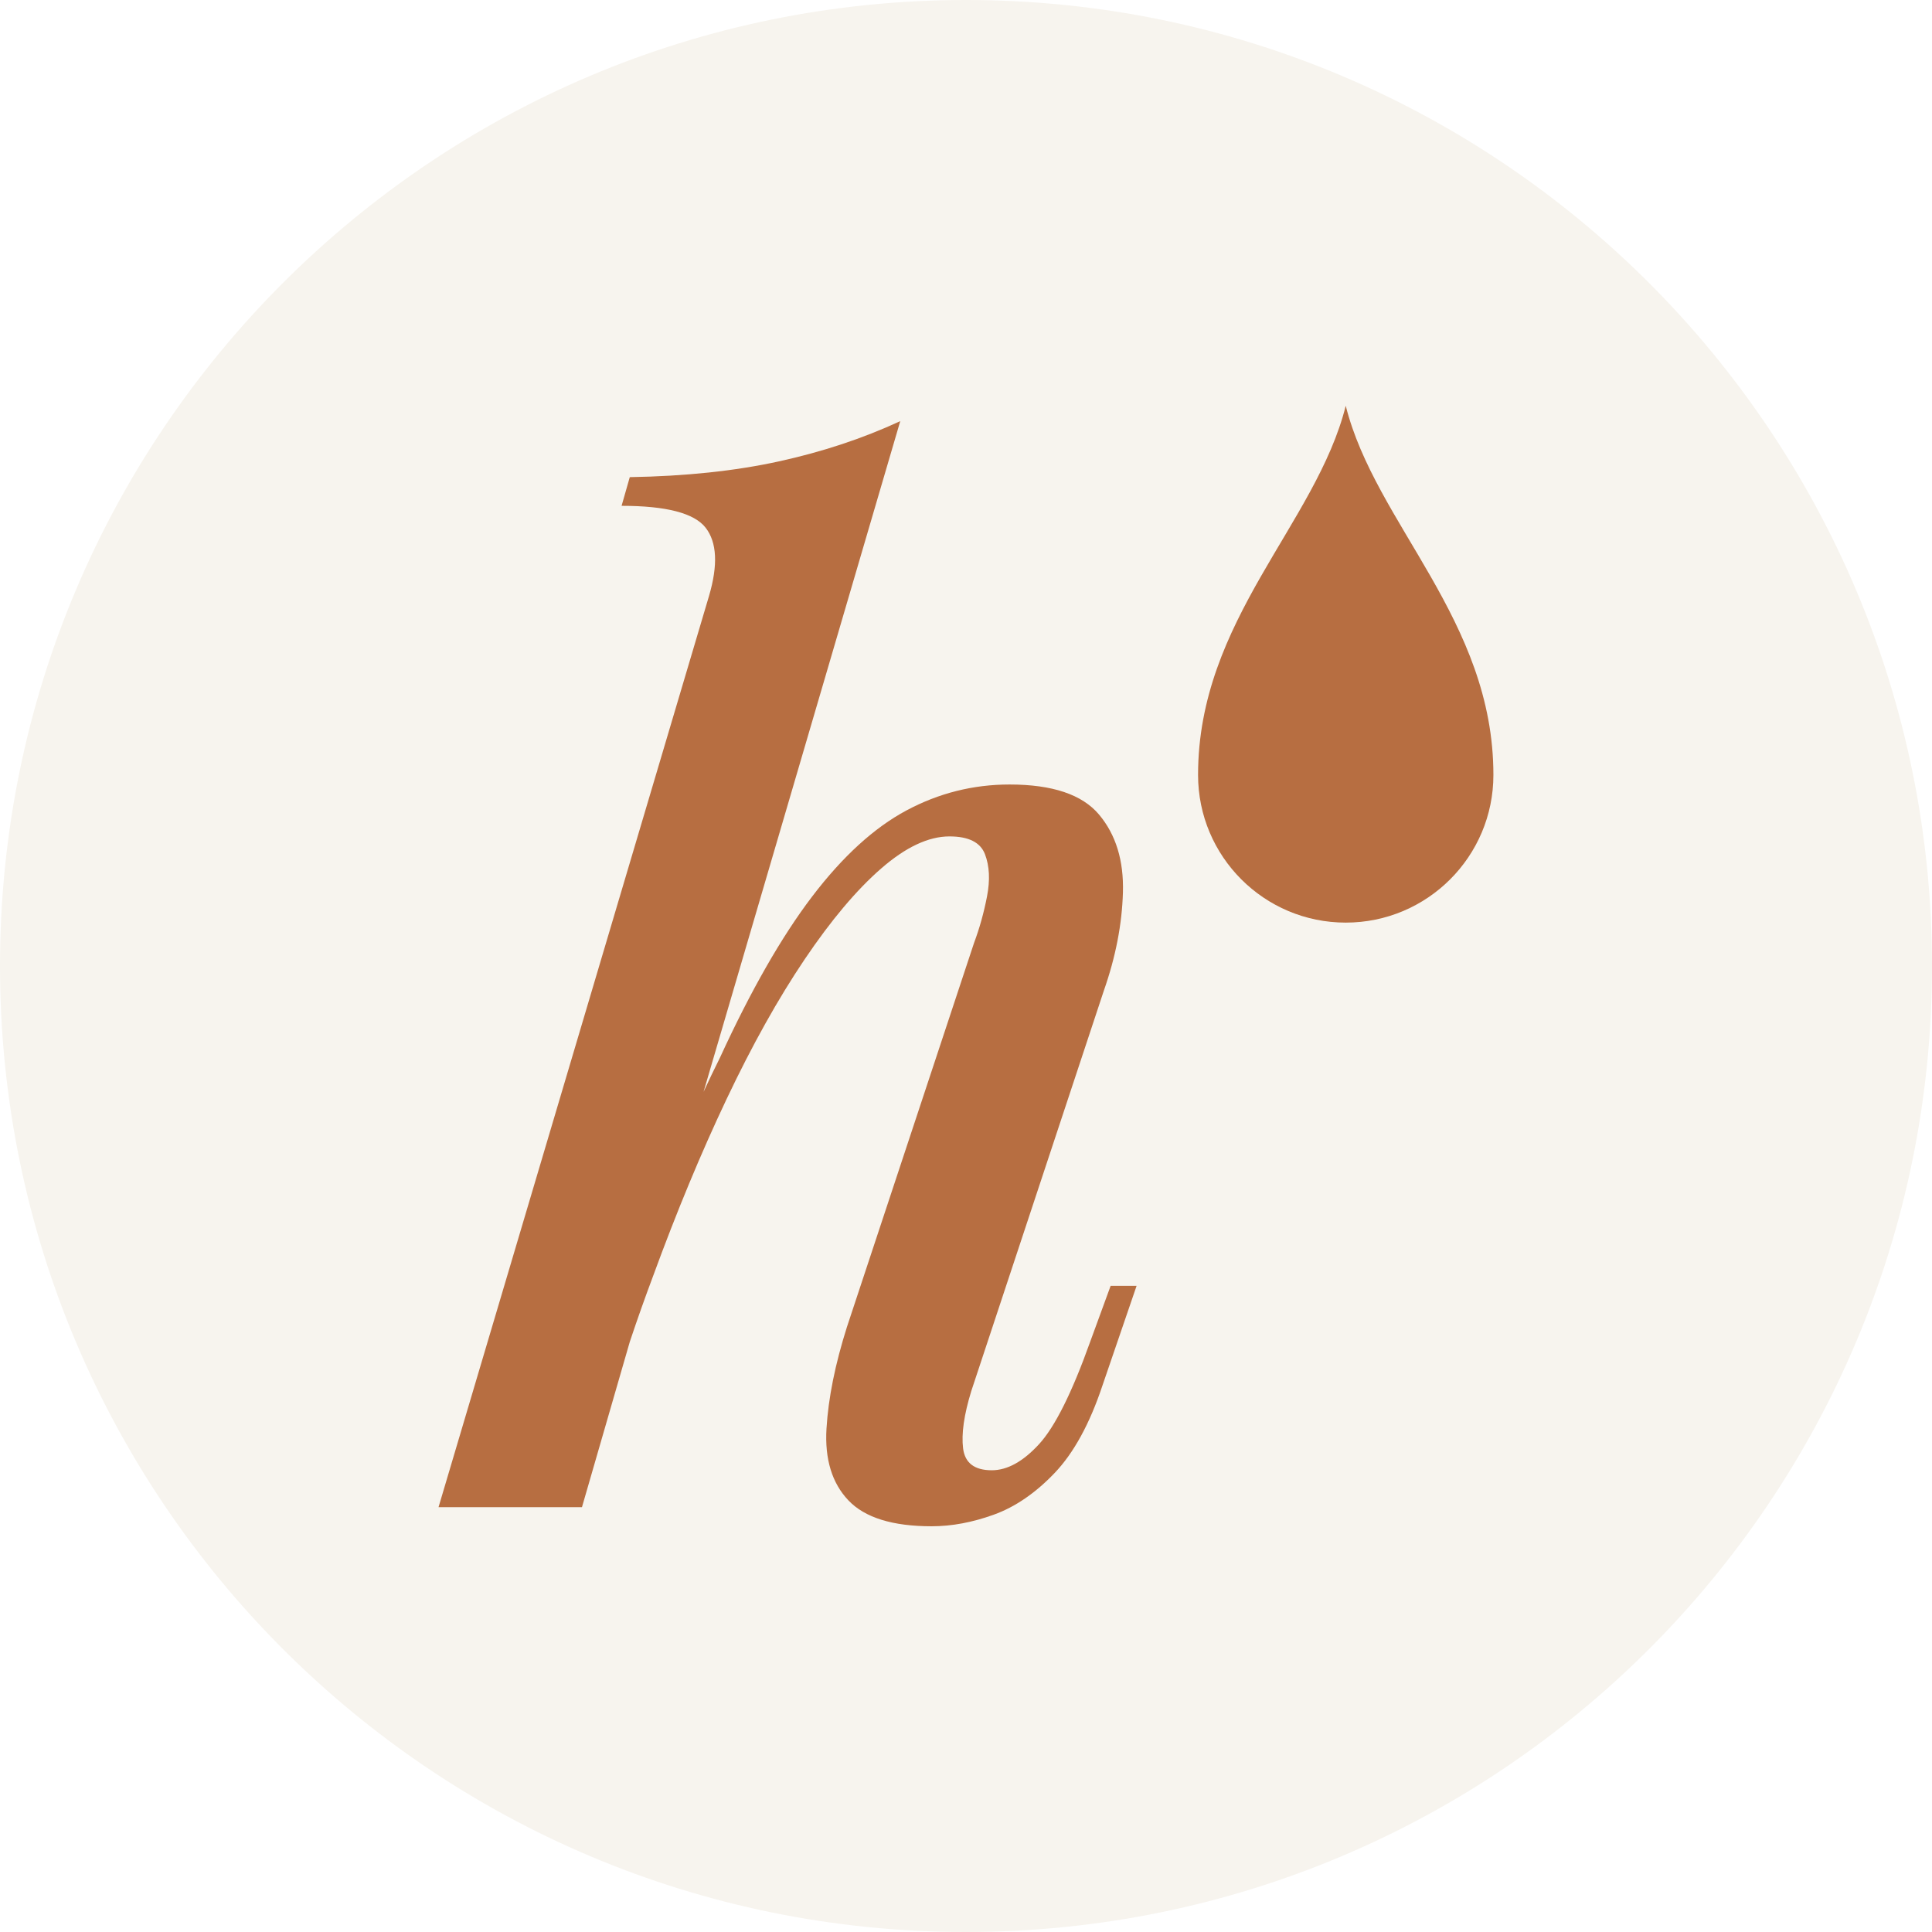
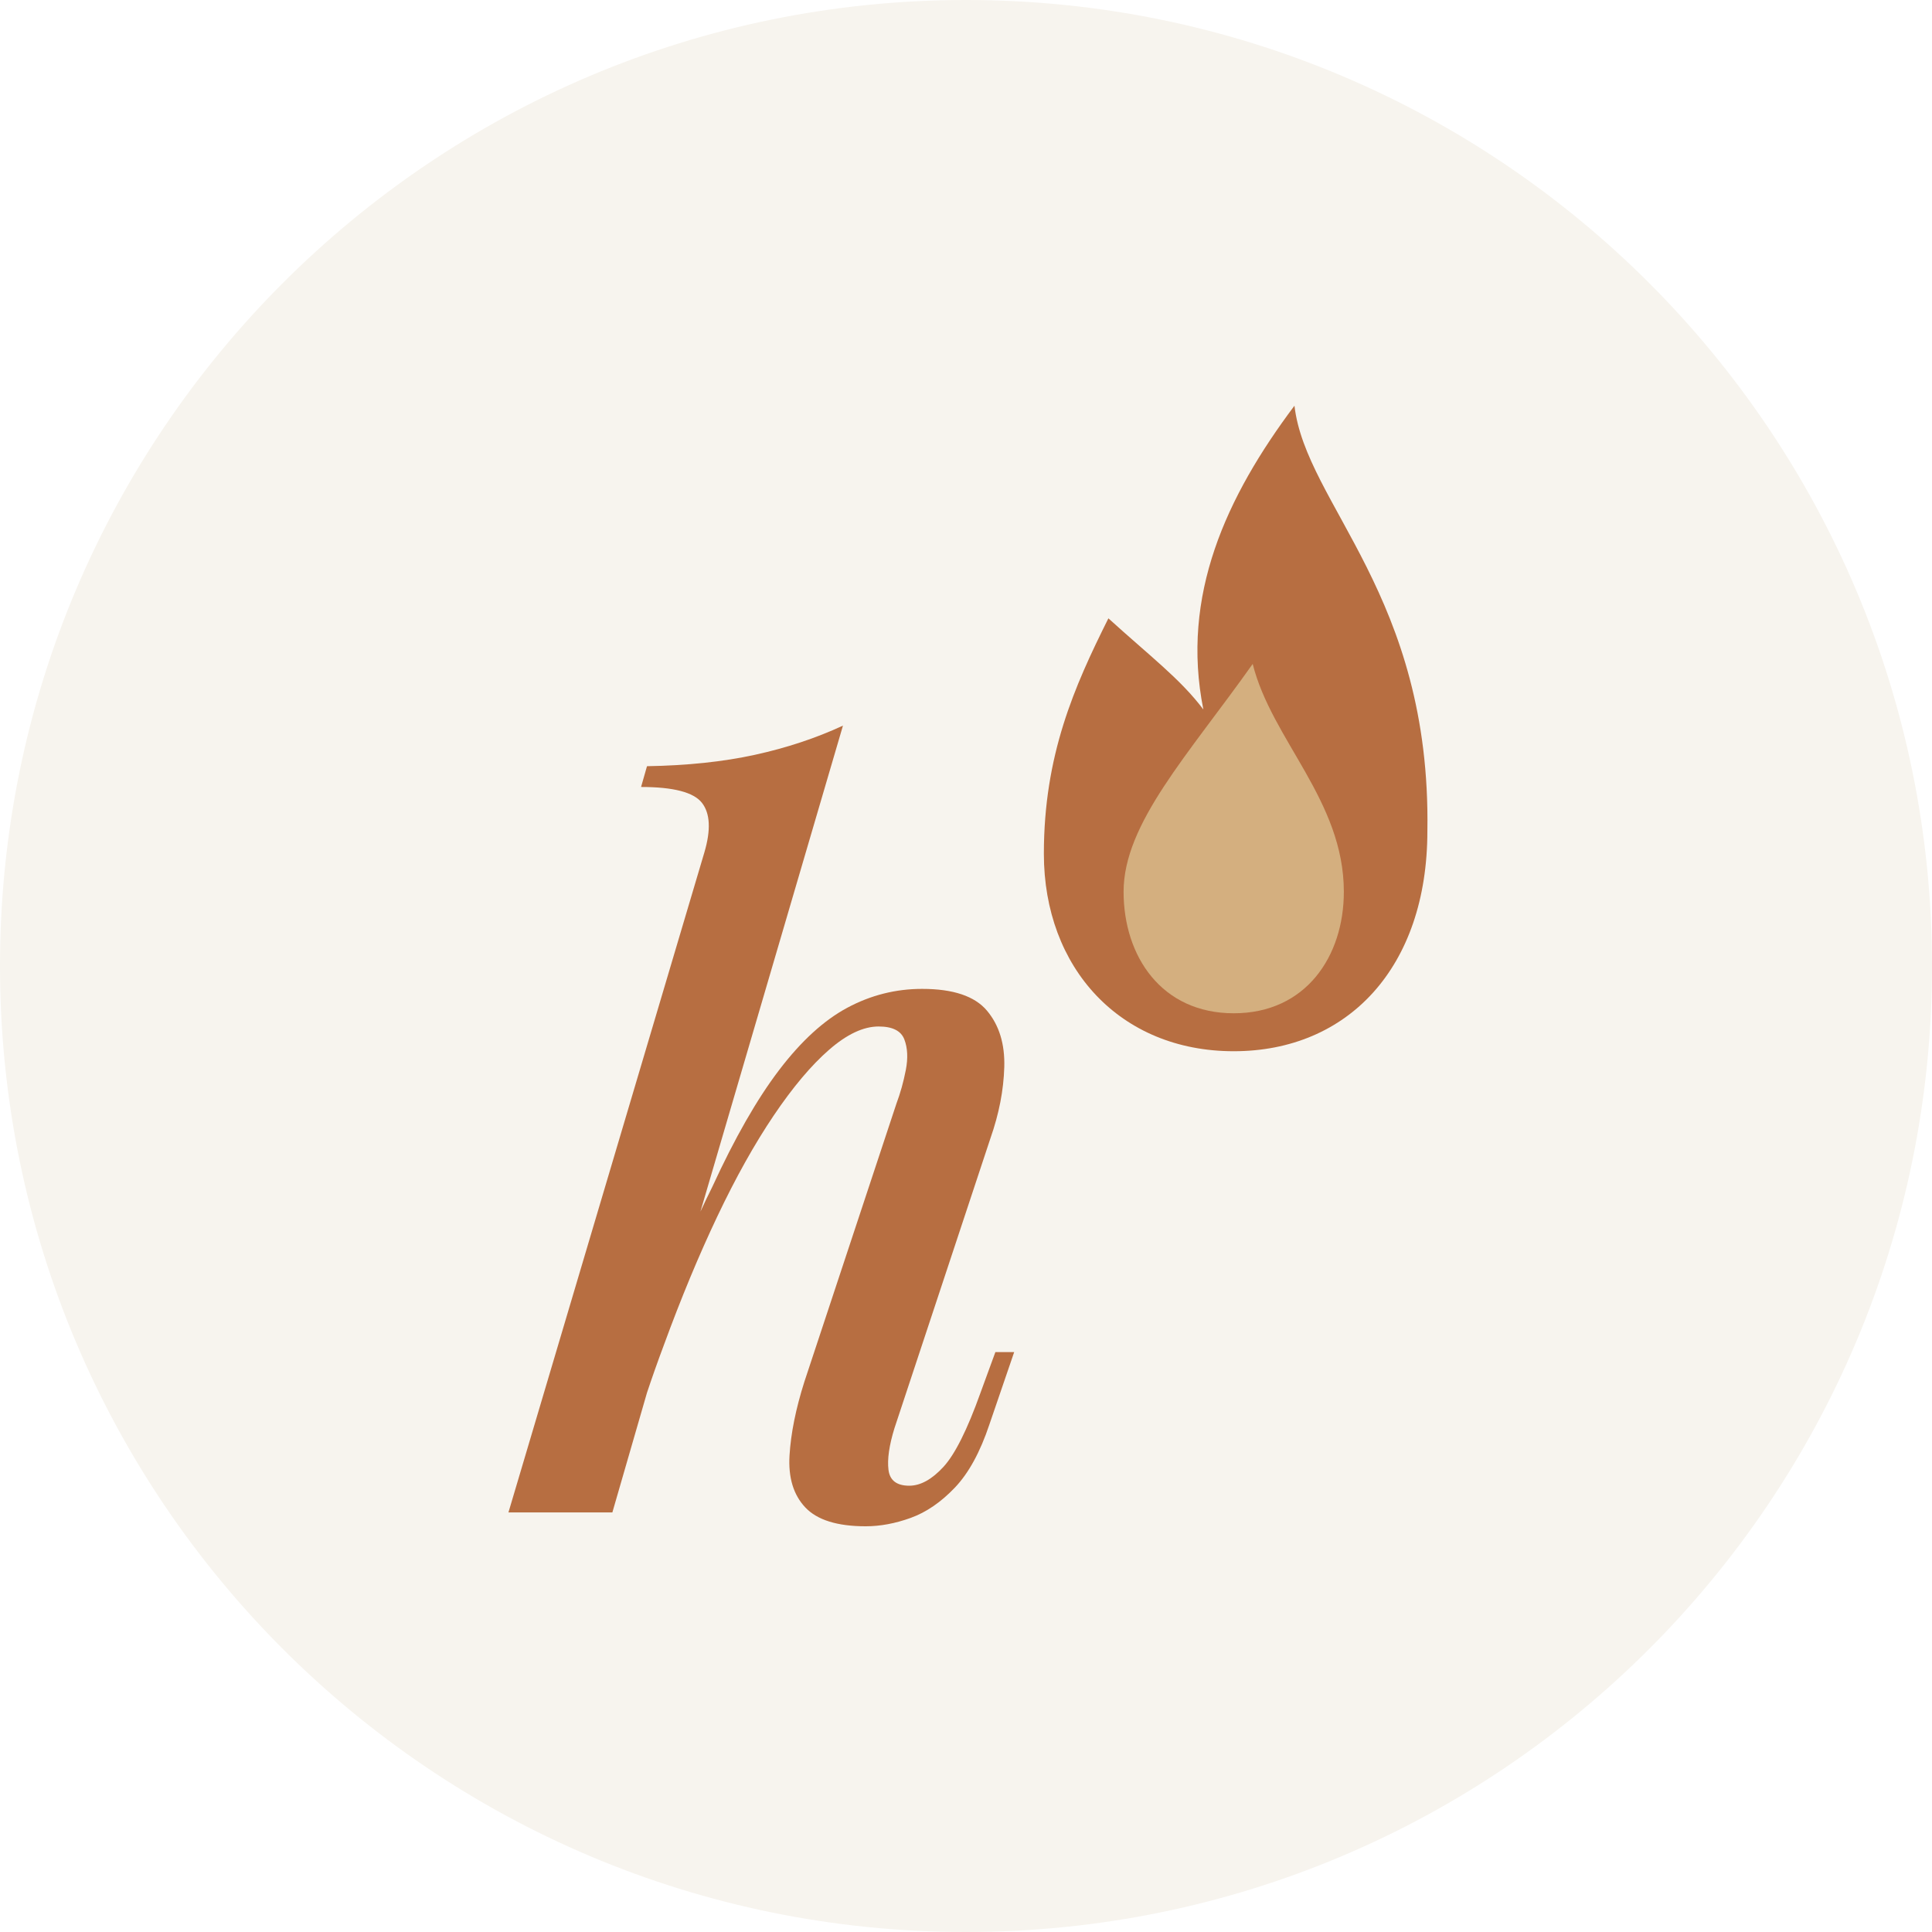
<svg xmlns="http://www.w3.org/2000/svg" viewBox="0 0 512 512" width="512" height="512">
  <circle cx="256" cy="256" r="256.0" fill="#F7F4EE" />
-   <g transform="translate(120.56,399.41) scale(1.8101)">
+   <g transform="translate(137.89,400.81) scale(1.3114)">
    <path d="M18.6 0.0H-2.4L37.2 -133.4Q39.2 -140.2 36.7 -143.4Q34.2 -146.6 24.4 -146.6L25.6 -150.8Q37.8 -151.0 47.4 -153.1Q57.0 -155.2 65.2 -159.0L36.4 -60.8Q37.6 -63.4 38.8 -65.8Q45.6 -80.6 52.3 -89.4Q59.0 -98.2 66.1 -102.0Q73.2 -105.8 81.2 -105.8Q90.6 -105.8 94.3 -101.4Q98.0 -97.0 97.8 -90.0Q97.6 -83.0 95.0 -75.6L75.6 -17.0Q74.0 -11.8 74.4 -8.6Q74.8 -5.4 78.6 -5.4Q82.0 -5.4 85.5 -9.2Q89.0 -13.0 93.0 -24.2L96.0 -32.4H99.8L94.8 -17.8Q92.0 -9.4 87.8 -5.0Q83.6 -0.6 78.9 1.1Q74.2 2.8 69.8 2.8Q61.2 2.8 57.6 -1Q54.0 -4.8 54.4 -11.5Q54.8 -18.2 57.4 -26.4L76.0 -82.6Q77.2 -85.8 77.9 -89.4Q78.6 -93.0 77.6 -95.6Q76.6 -98.2 72.4 -98.2Q67.8 -98.2 62.4 -93.5Q57.0 -88.8 51.2 -80.2Q45.4 -71.6 39.8 -59.8Q34.2 -48.0 29.0 -33.8Q27.2 -29.0 25.6 -24.2Z" fill="#B76E41" />
-     <path d="M130.42,-161.25 C126.10,-143.96 108.80,-129.90 108.80,-107.20 A21.62,21.62 0 0 0 152.04,-107.20 C152.04,-129.90 134.75,-143.96 130.42,-161.25Z" fill="#B76E41" />
+     <path d="M144.17,-93.20C121.15,-93.20 105.80,-110.08 105.80,-133.10C105.80,-153.05 111.94,-166.86 118.84,-180.68C127.29,-173.00 133.42,-168.40 138.03,-162.26C133.42,-185.28 142.63,-205.23 156.44,-223.65C158.75,-203.70 184.07,-185.28 183.30,-137.71C183.30,-110.08 167.19,-93.20 144.17,-93.20Z" fill="#B76E41" />
+     <path d="M144.17,-100.87C129.59,-100.87 121.91,-112.38 121.91,-125.43C121.91,-139.24 134.96,-153.05 148.00,-171.47C151.84,-156.12 166.42,-143.84 166.42,-125.43C166.42,-112.38 158.75,-100.87 144.17,-100.87Z" fill="#D4AF7F" />
  </g>
</svg>
